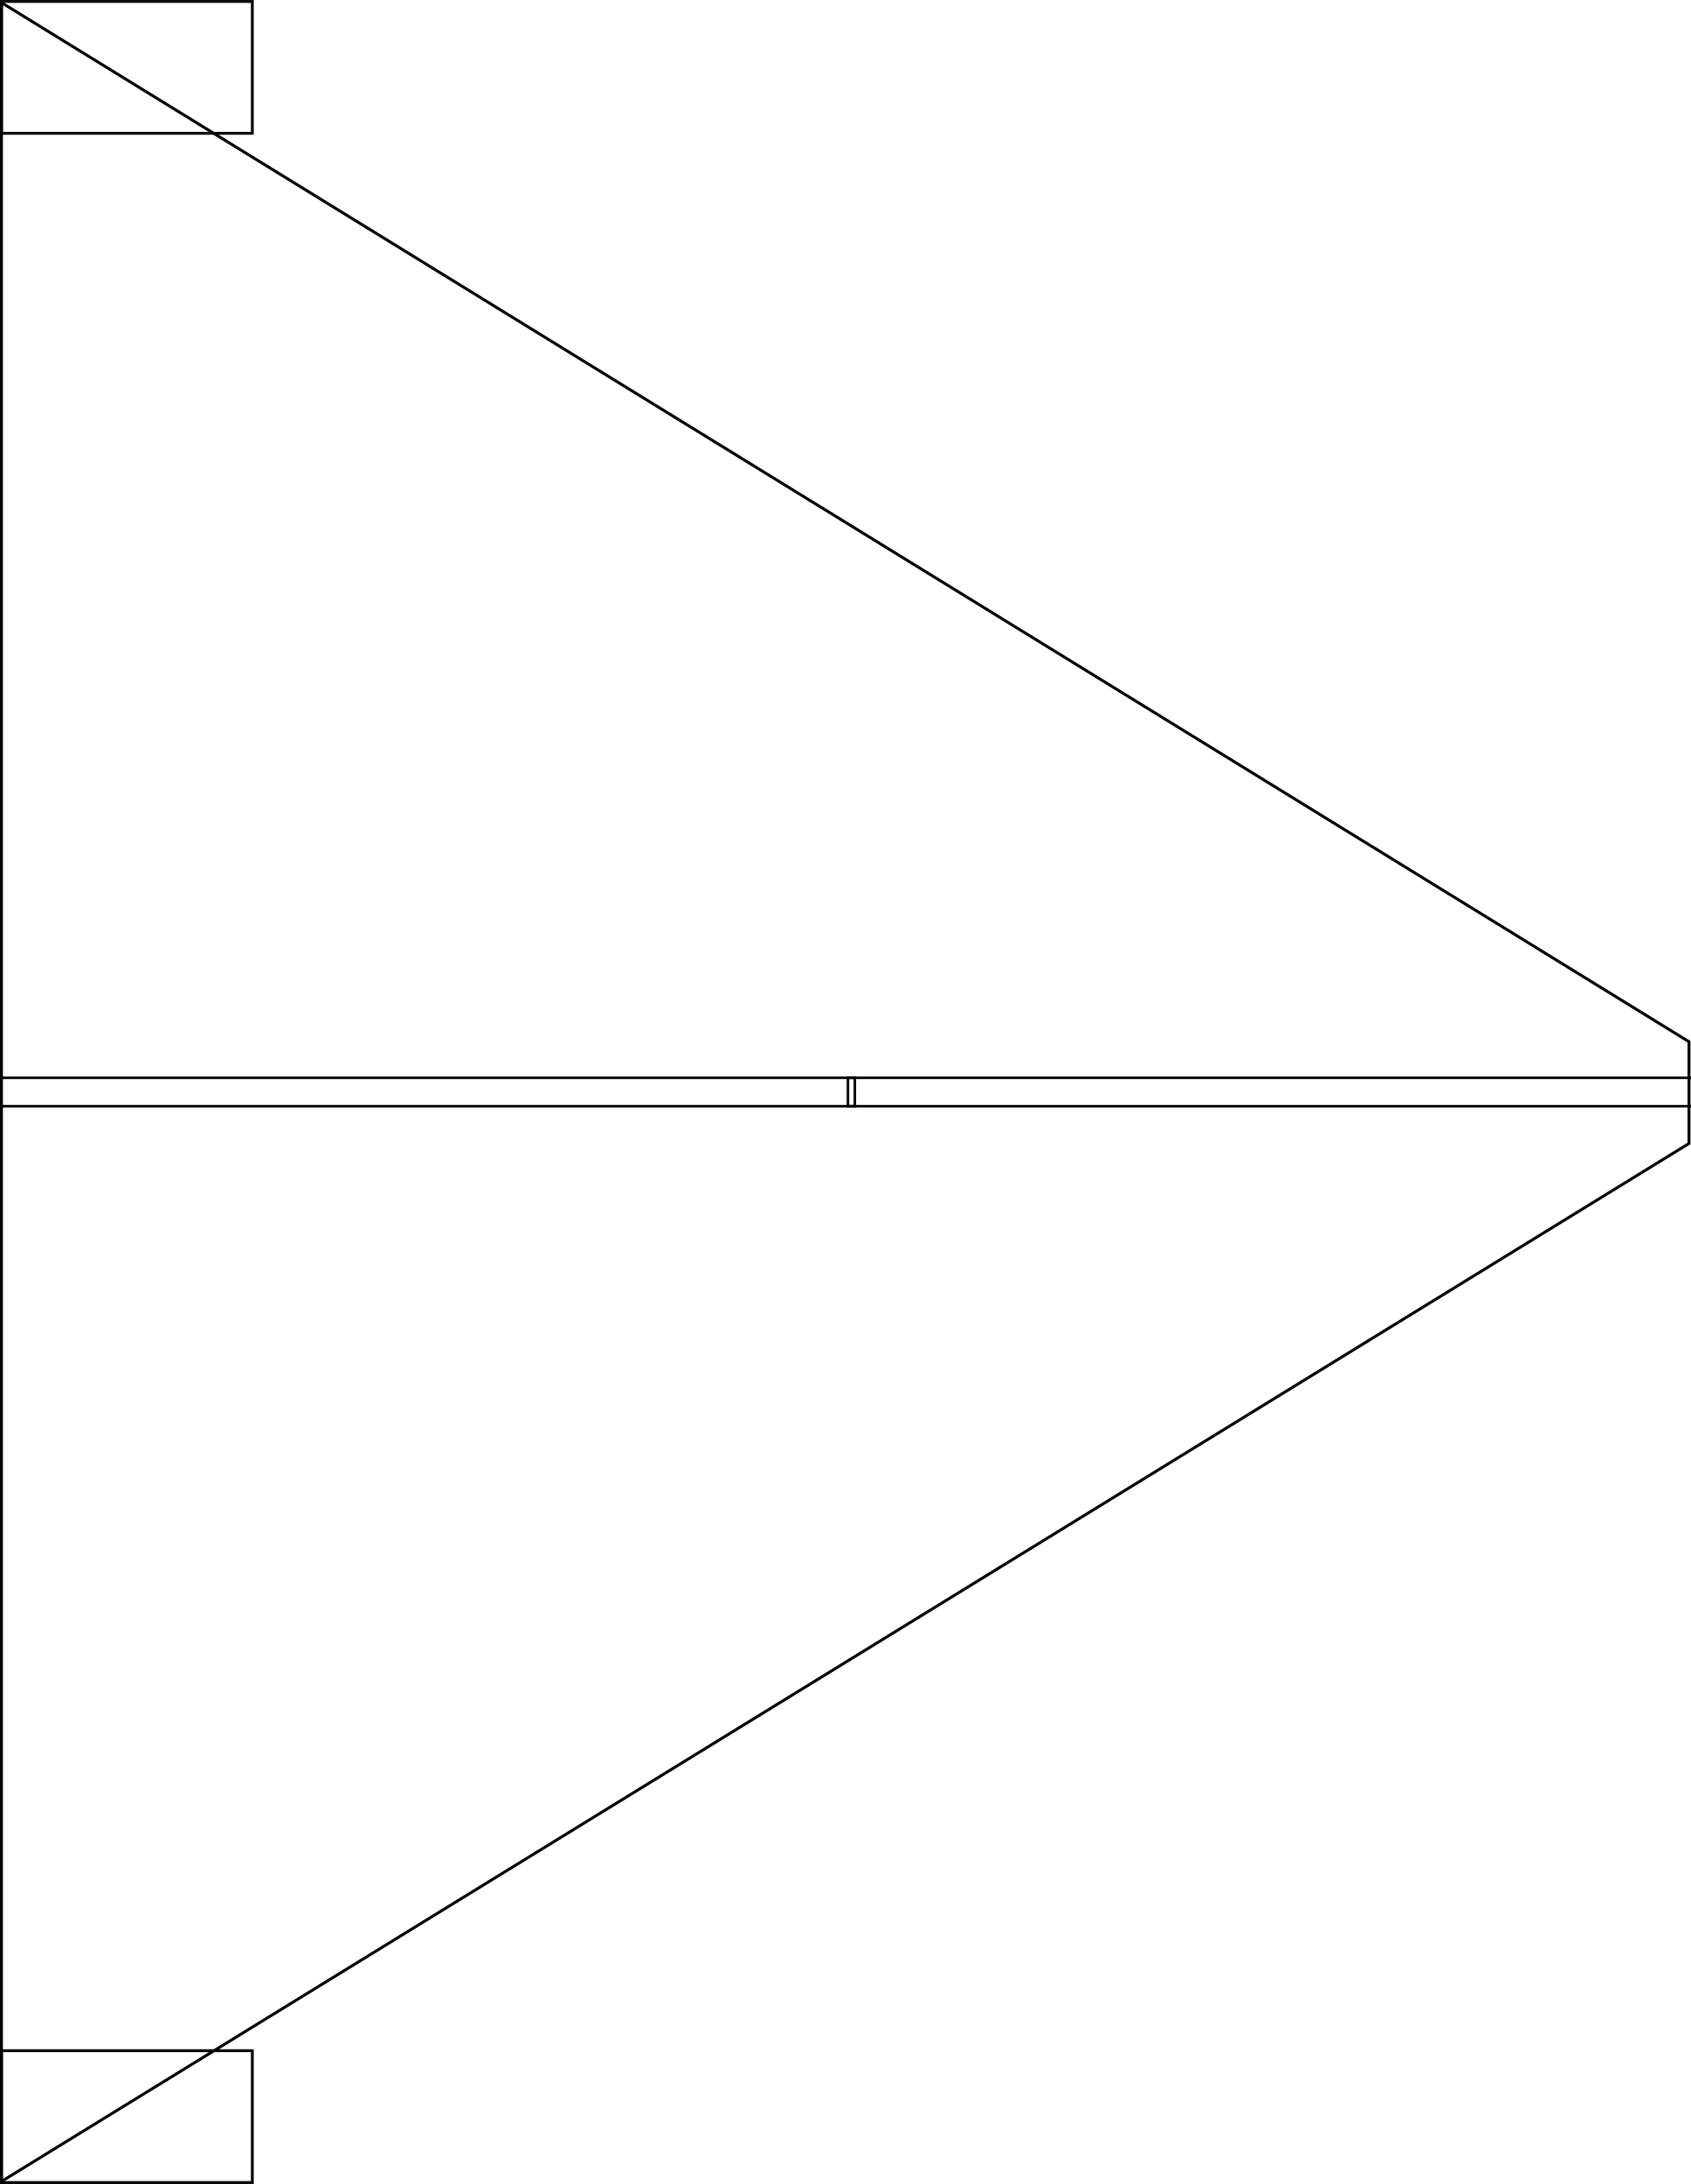
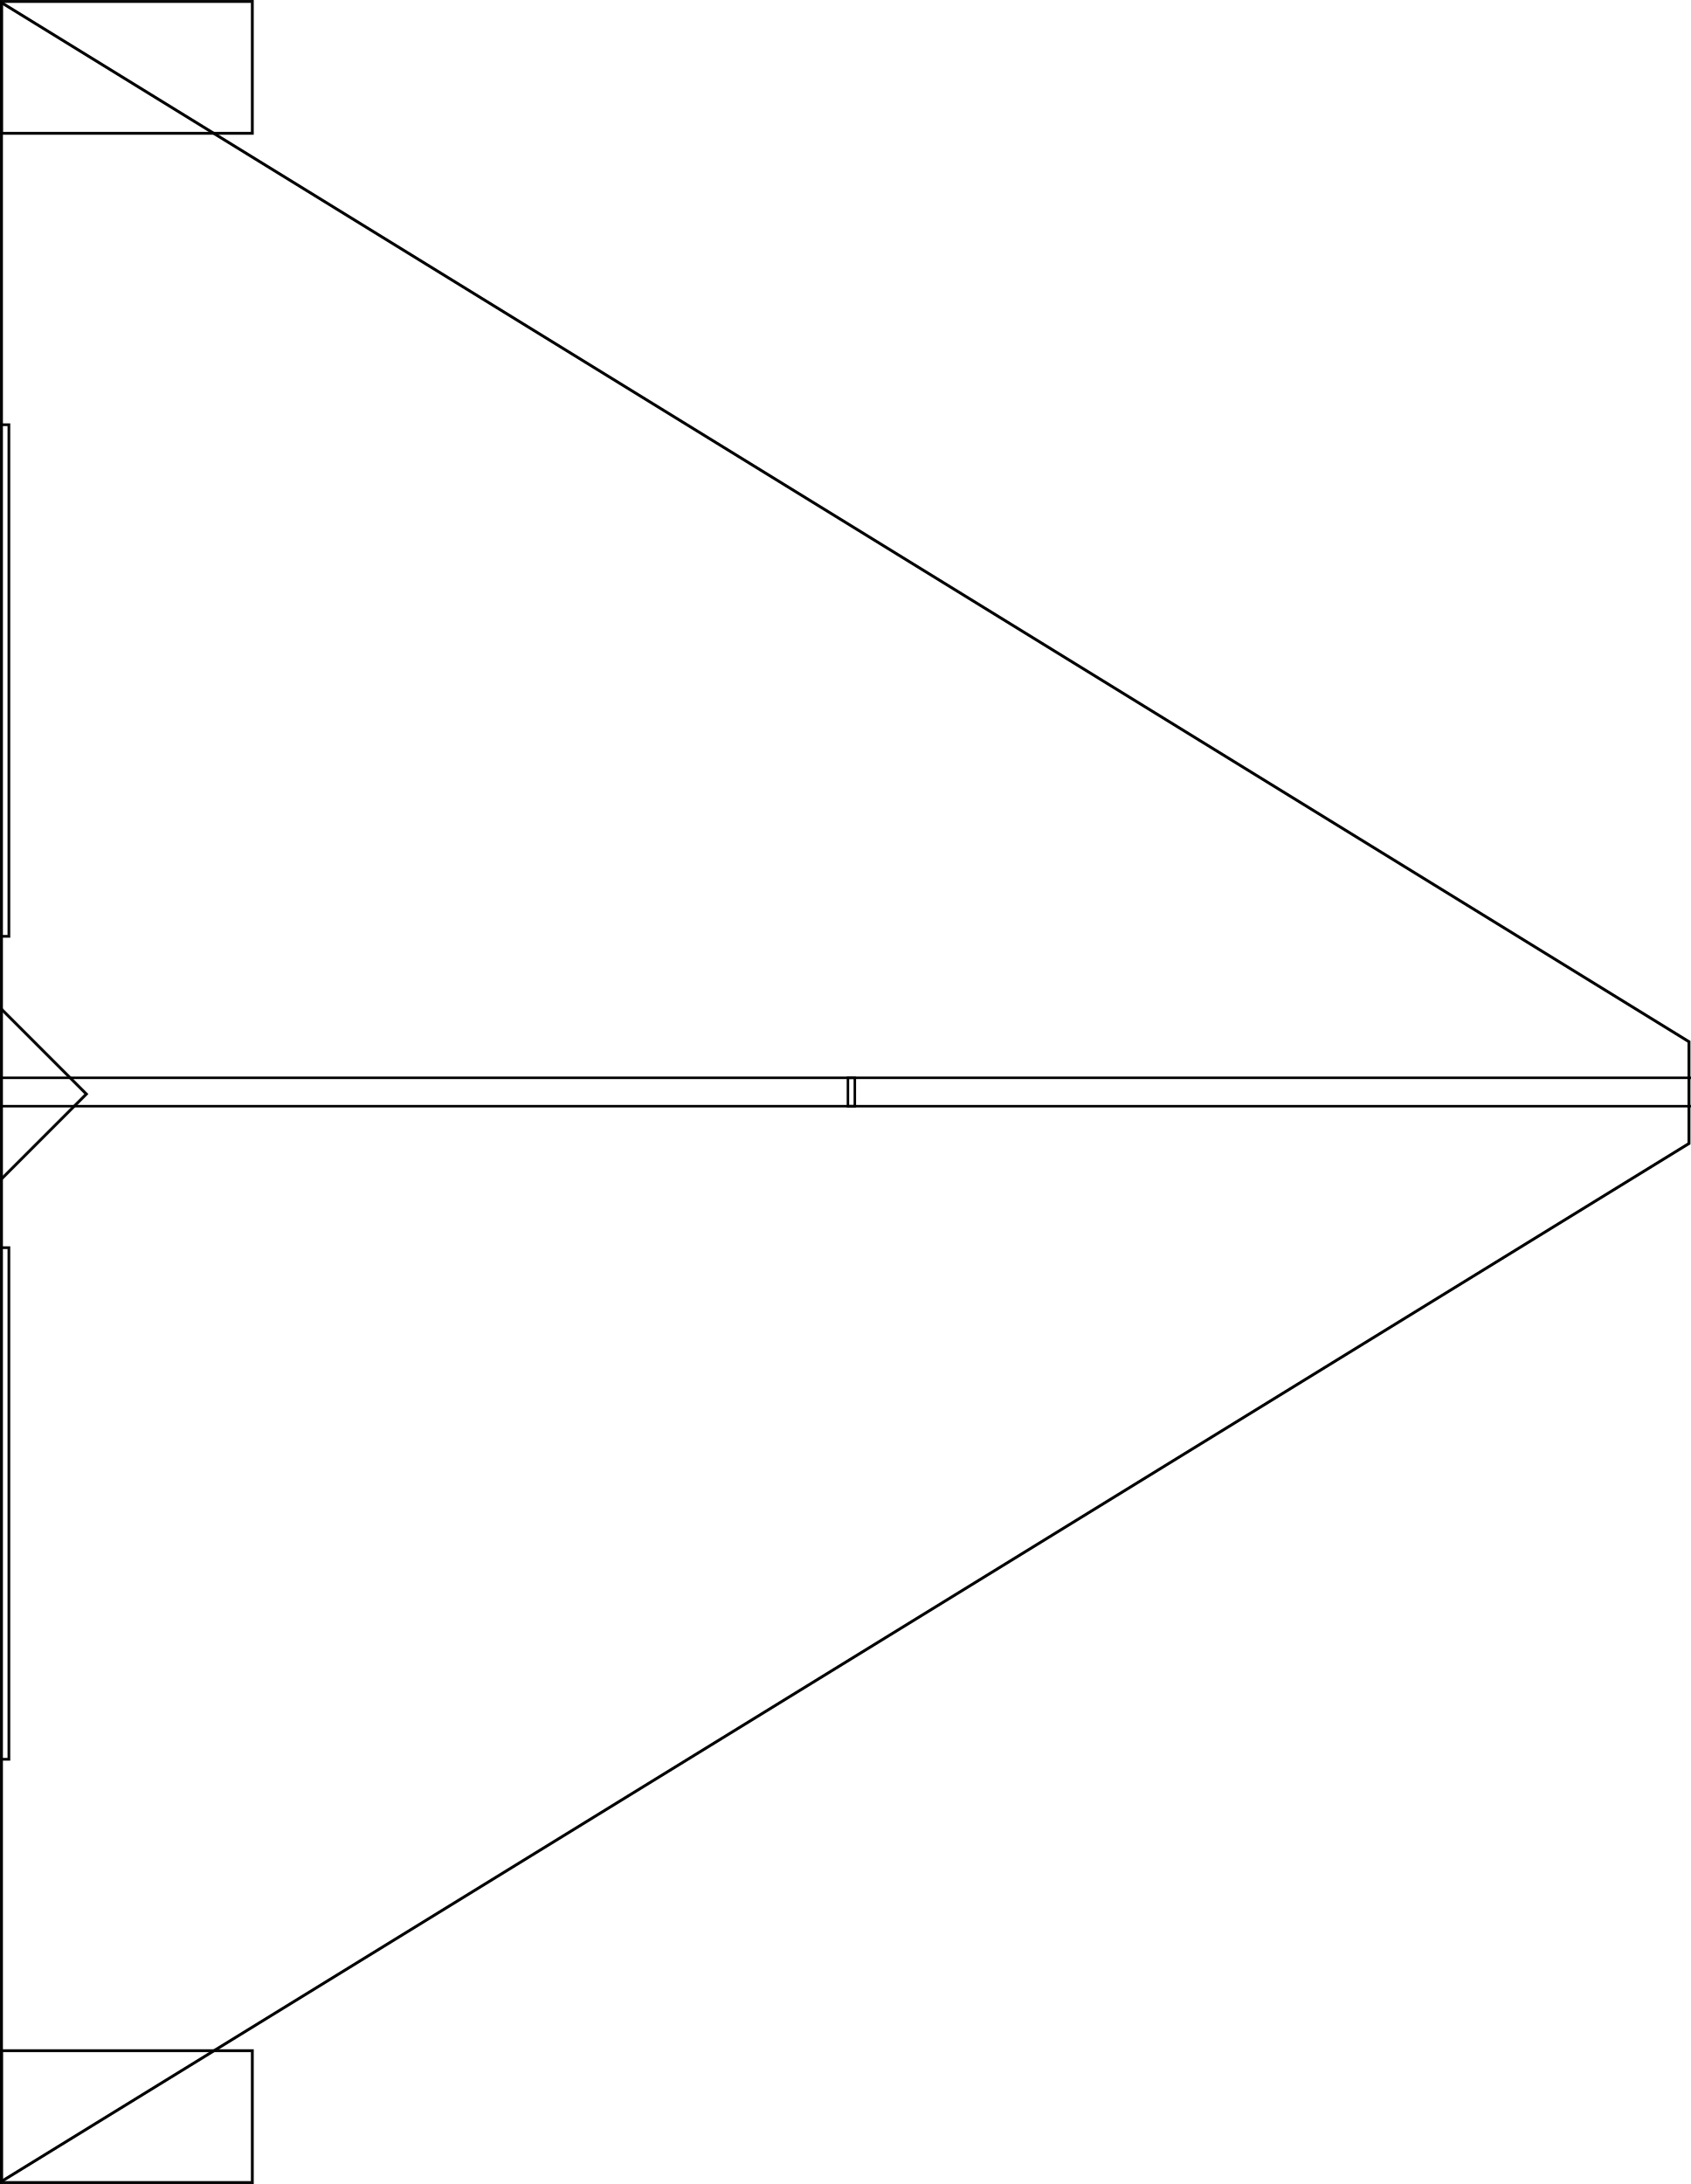
<svg xmlns="http://www.w3.org/2000/svg" width="582.375" height="752.281" id="svg2" version="1.1">
  <defs id="defs4" />
  <g id="layer1" transform="translate(-175.7188,-329.5625)">
    <path style="fill:none;stroke:#000000;stroke-width:1px;stroke-linecap:butt;stroke-linejoin:miter;stroke-opacity:1" d="m 176.224,330.469 581.366,357.921 0,35.047 -581.366,357.522 z" id="path3270" />
    <rect style="fill:none;stroke:#000000;stroke-width:0.853;stroke-miterlimit:4;stroke-opacity:1;stroke-dasharray:none" id="rect3274" width="292.11" height="9.777" x="467.838" y="700.815" />
    <rect style="fill:none;stroke:#000000;stroke-width:0.859;stroke-miterlimit:4;stroke-opacity:1;stroke-dasharray:none" id="rect3274-4" width="296.166" height="9.771" x="174.048" y="700.818" />
    <rect style="opacity:0.96;fill:none;stroke:#000000;stroke-width:1;stroke-miterlimit:4;stroke-opacity:1;stroke-dasharray:none" id="rect4080-7" width="86.423" height="45.413" x="176.219" y="330.062" />
    <rect style="opacity:0.96;fill:none;stroke:#000000;stroke-width:1;stroke-miterlimit:4;stroke-opacity:1;stroke-dasharray:none" id="rect4080-7-8" width="86.423" height="45.413" x="176.219" y="1035.93" />
-     <path style="fill:none;stroke:#000000;stroke-width:1px;stroke-linecap:butt;stroke-linejoin:miter;stroke-opacity:1" d="m 812.859,1040.824 0,-325.342 293.932,0 0,-9.777 -293.932,0 0,-325.342 73.103,0 508.262,312.915 0,35.038 -508.143,312.501 z" id="path3775" />
-     <path style="fill:none;stroke:#000000;stroke-width:1px;stroke-linecap:butt;stroke-linejoin:miter;stroke-opacity:1" d="m 1470.193,381.716 73.103,0 508.262,312.915 0,12.424 -289.752,0.003 0,9.771 289.752,0.003 0,12.846 -508.143,312.493 -73.222,0 z" id="path3777" />
+     <g id="g7847" transform="translate(283.8995,-316.7436)">
+       <rect style="opacity:0.96;fill:none;stroke:#000000;stroke-width:0.952;stroke-miterlimit:4;stroke-opacity:1;stroke-dasharray:none" id="rect3252-7" width="9.678" height="176.214" x="-114.792" y="792.608" />
+       <rect style="opacity:0.96;fill:none;stroke:#000000;stroke-width:0.952;stroke-miterlimit:4;stroke-opacity:1;stroke-dasharray:none" id="rect3252-9-5" width="9.678" height="176.214" x="-114.792" y="1076.072" />
+     </g>
+     <rect style="opacity:0.96;fill:none;stroke:#000000;stroke-width:1;stroke-miterlimit:4;stroke-opacity:1;stroke-dasharray:none" id="rect8359" width="82.731" height="82.731" x="-436.947" y="562.068" transform="matrix(0.7071068,-0.7071068,0.7071068,0.7071068,0,0)" />
+     <path style="fill:none;stroke:#000000;stroke-width:1px;stroke-linecap:butt;stroke-linejoin:miter;stroke-opacity:1" d="m 1470.193,1042.171 73.222,0 508.143,-312.493 0,-12.846 -289.752,-0.003 0,-9.771 289.752,-0.003 0,-12.424 -508.262,-312.915 -73.103,0 0,100.388 -7.116,0 0,176.214 7.116,0 0,25.083 29.25,29.25 -29.25,29.25 0,23.668 -7.116,0 0,176.214 7.116,0 z" id="path8365" />
+     <path style="fill:none;stroke:#000000;stroke-width:1px;stroke-linecap:butt;stroke-linejoin:miter;stroke-opacity:1" d="m 824.172,374.727 0,100.388 -7.116,0 0,176.214 7.116,0 0,25.083 23.657,23.657 270.306,-0.003 0,9.777 -268.892,-0.003 -25.072,25.072 0,23.668 -7.116,0 0,176.214 7.116,0 0,100.388 73.222,0 508.143,-312.524 0,-35.016 -508.262,-312.914 z" id="path8367" />
  </g>
</svg>
